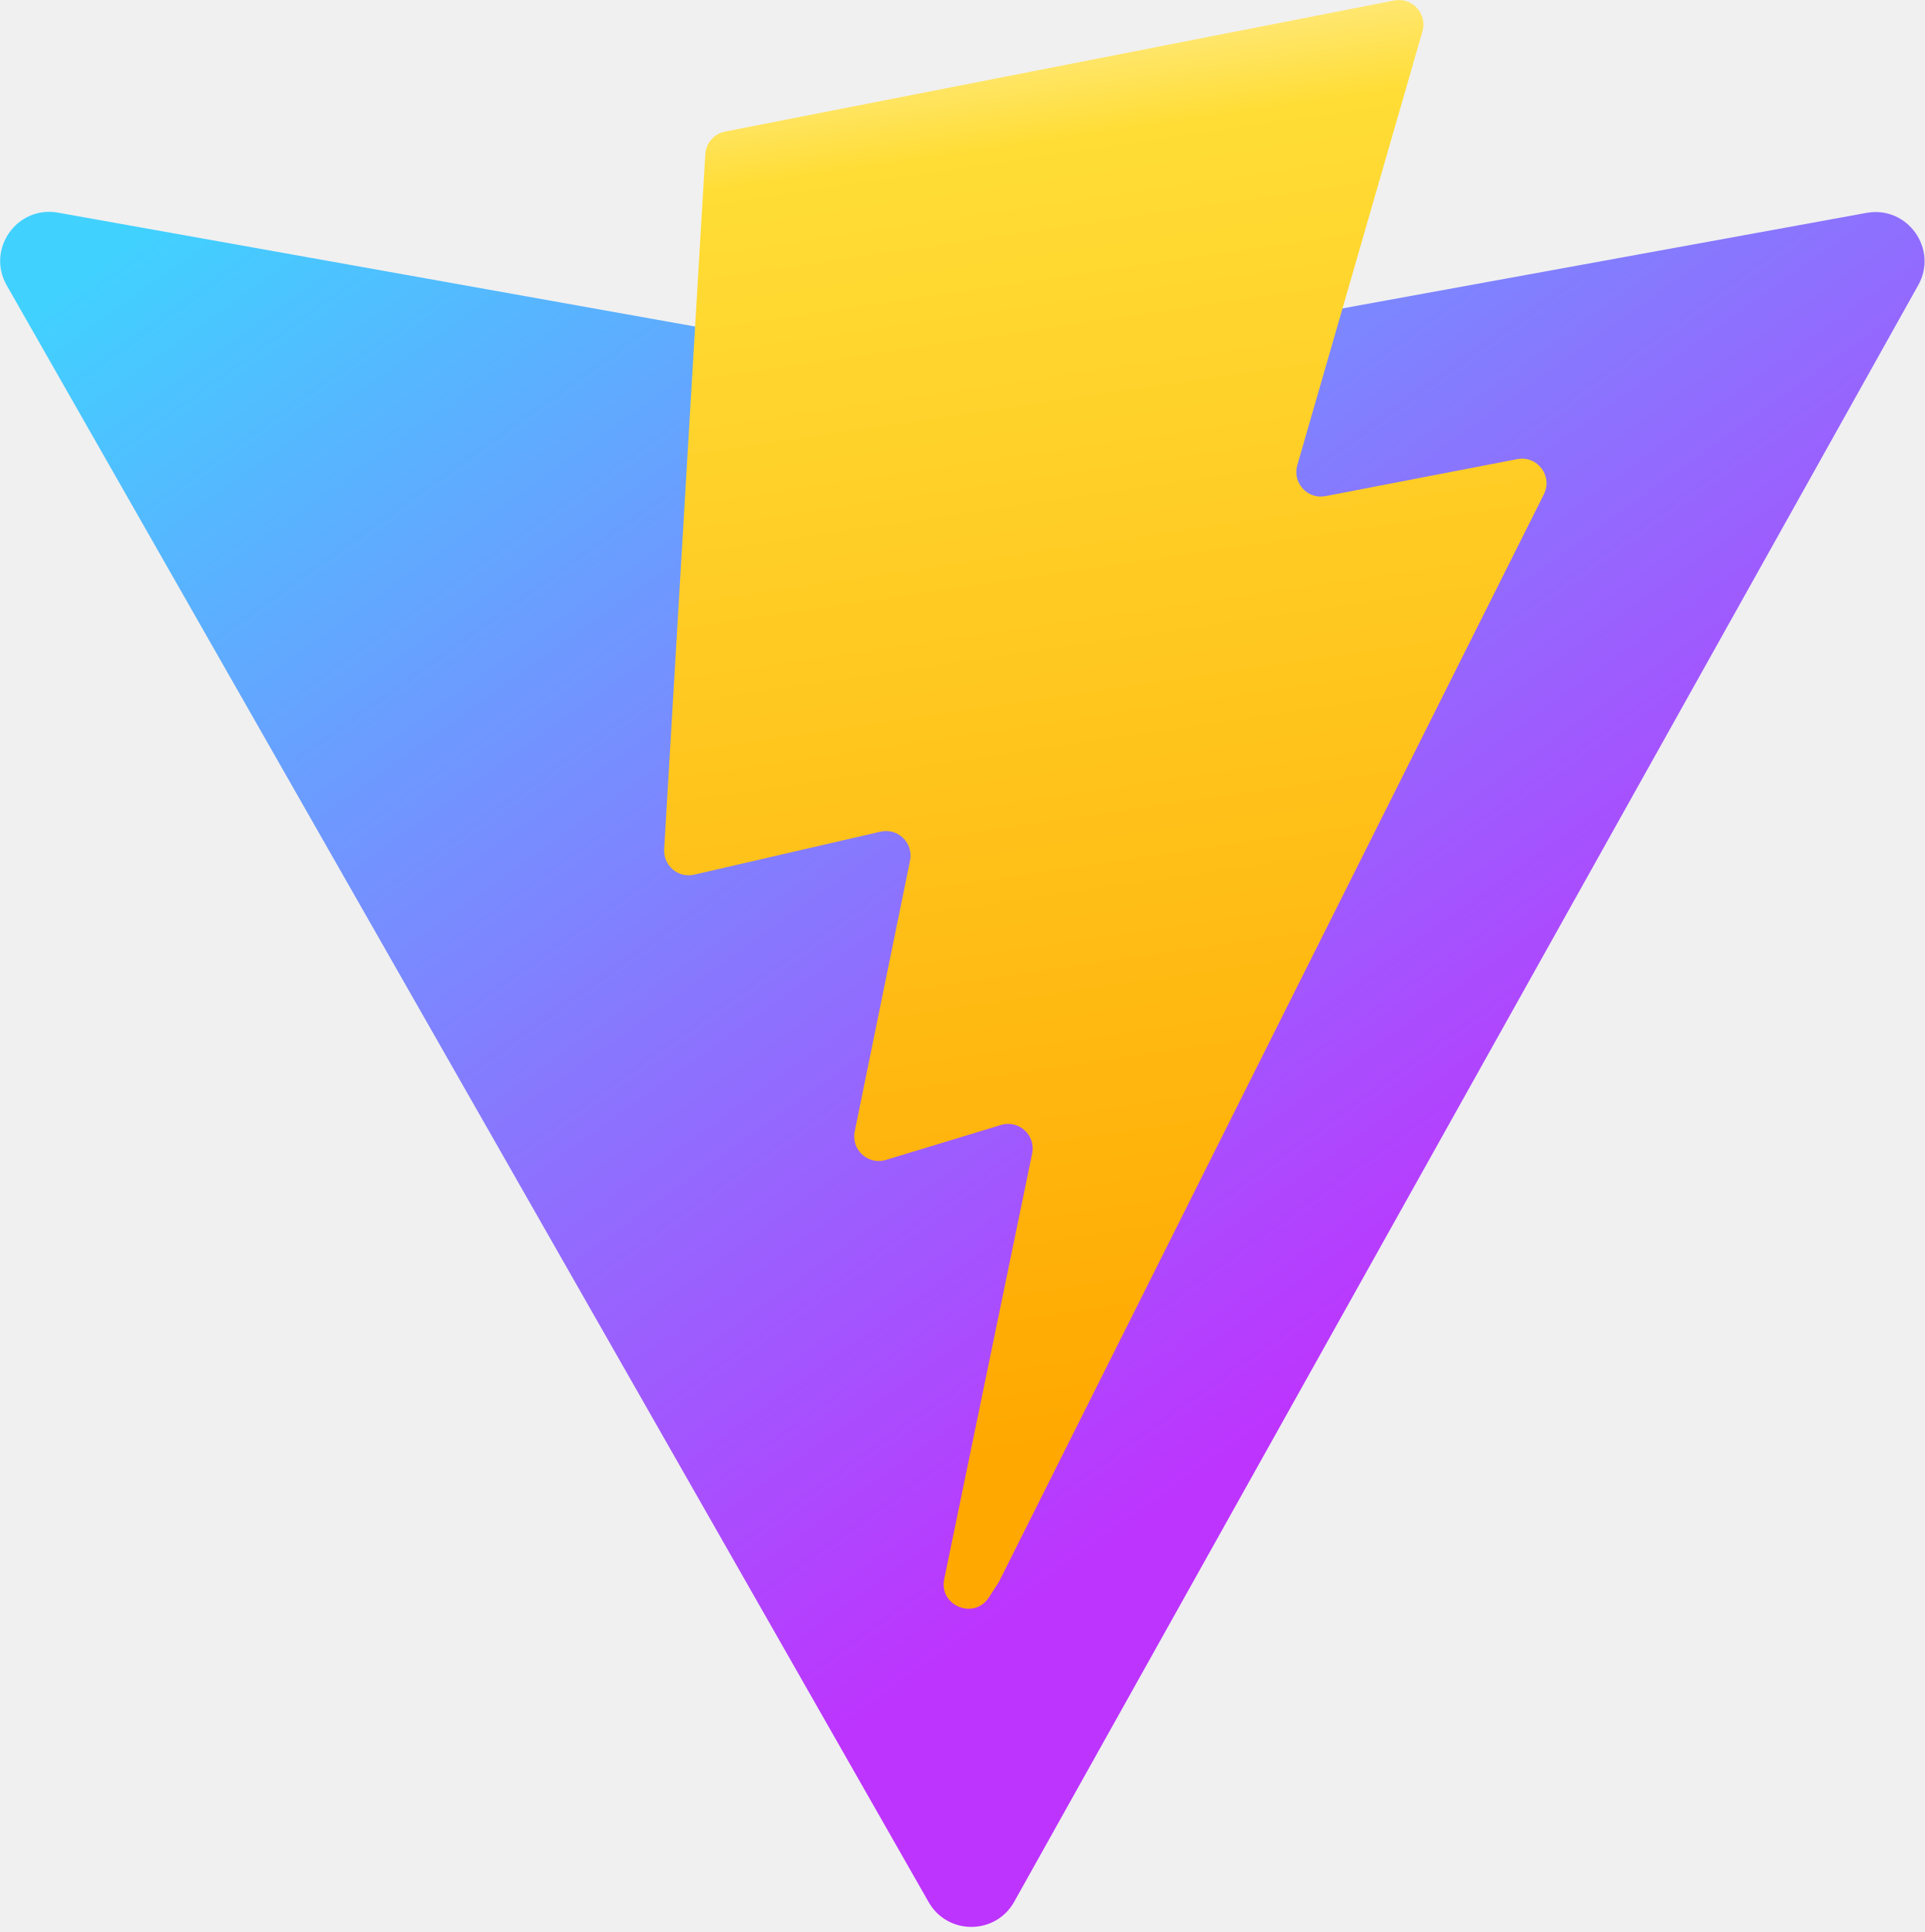
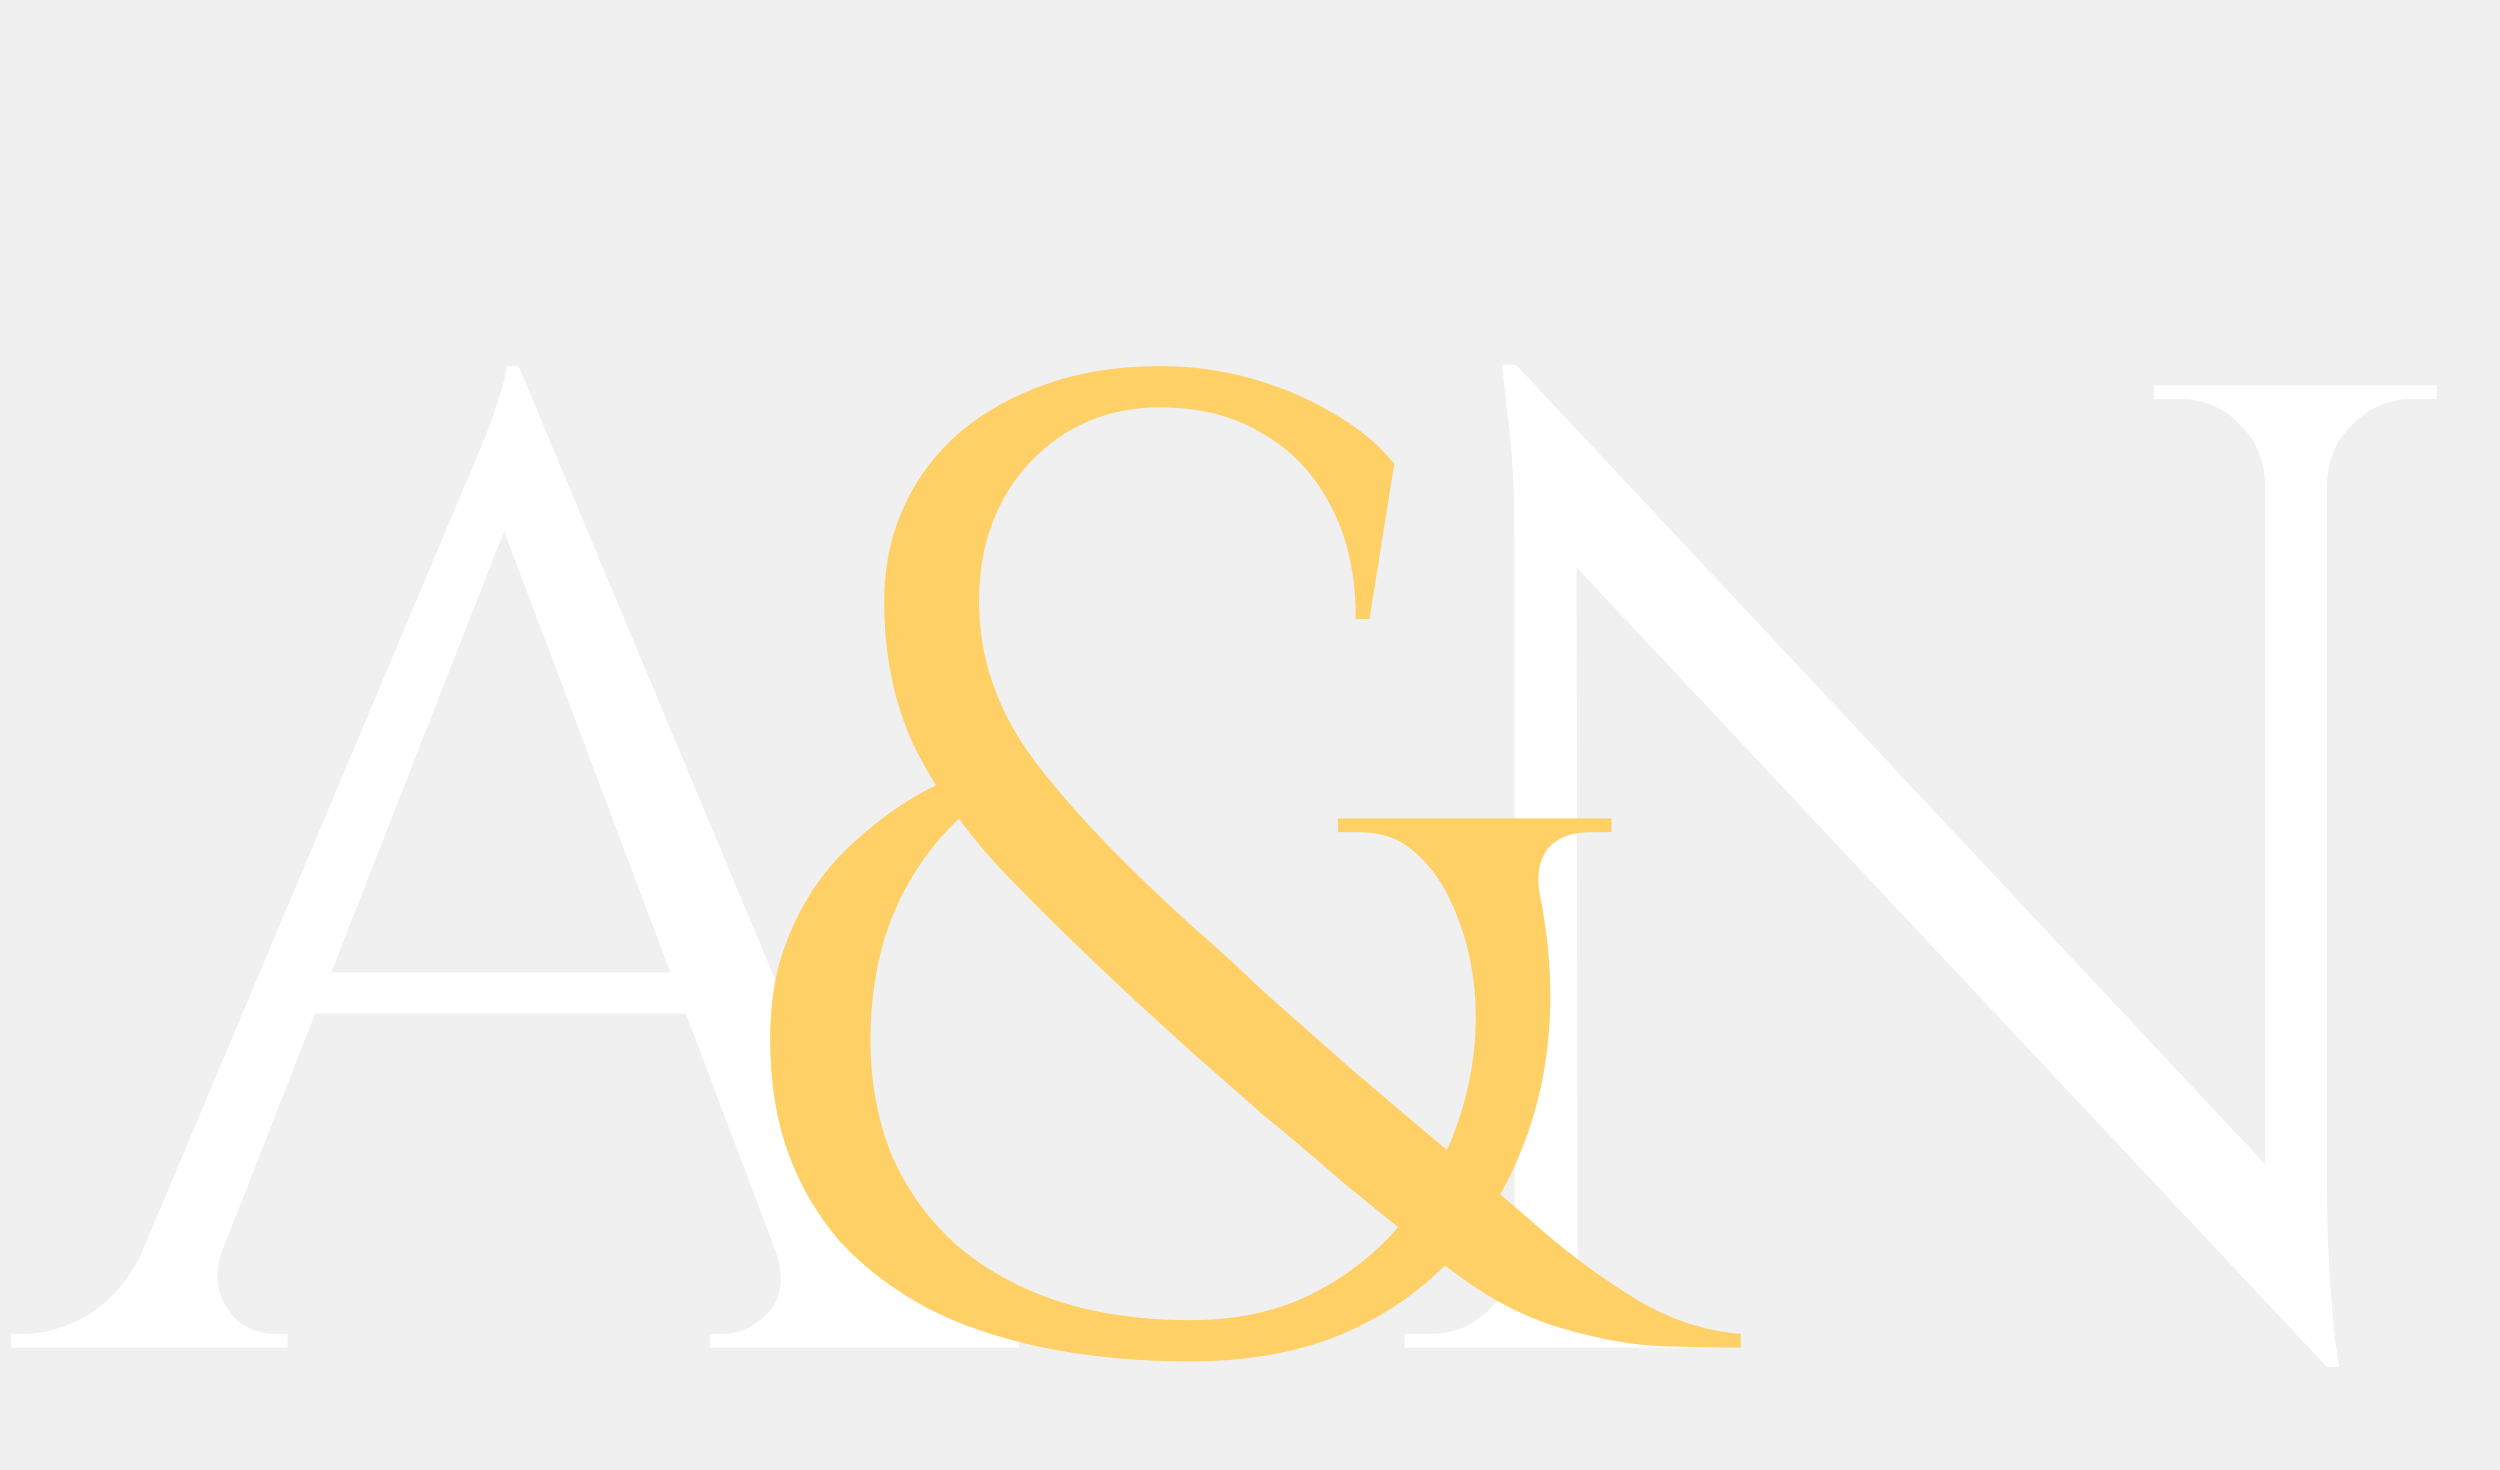
- <svg xmlns="http://www.w3.org/2000/svg" aria-hidden="true" role="img" class="iconify iconify--logos" width="31.88" height="32" preserveAspectRatio="xMidYMid meet" viewBox="0 0 256 257">
-   <defs>
-     <linearGradient id="IconifyId1813088fe1fbc01fb466" x1="-.828%" x2="57.636%" y1="7.652%" y2="78.411%">
-       <stop offset="0%" stop-color="#41D1FF" />
-       <stop offset="100%" stop-color="#BD34FE" />
-     </linearGradient>
-     <linearGradient id="IconifyId1813088fe1fbc01fb467" x1="43.376%" x2="50.316%" y1="2.242%" y2="89.03%">
-       <stop offset="0%" stop-color="#FFEA83" />
-       <stop offset="8.333%" stop-color="#FFDD35" />
-       <stop offset="100%" stop-color="#FFA800" />
-     </linearGradient>
-   </defs>
-   <path fill="url(#IconifyId1813088fe1fbc01fb466)" d="M255.153 37.938L134.897 252.976c-2.483 4.44-8.862 4.466-11.382.048L.875 37.958c-2.746-4.814 1.371-10.646 6.827-9.67l120.385 21.517a6.537 6.537 0 0 0 2.322-.004l117.867-21.483c5.438-.991 9.574 4.796 6.877 9.62Z" />
-   <path fill="url(#IconifyId1813088fe1fbc01fb467)" d="M185.432.063L96.44 17.501a3.268 3.268 0 0 0-2.634 3.014l-5.474 92.456a3.268 3.268 0 0 0 3.997 3.378l24.777-5.718c2.318-.535 4.413 1.507 3.936 3.838l-7.361 36.047c-.495 2.426 1.782 4.5 4.151 3.78l15.304-4.649c2.372-.72 4.652 1.36 4.15 3.788l-11.698 56.621c-.732 3.542 3.979 5.473 5.943 2.437l1.313-2.028l72.516-144.72c1.215-2.423-.88-5.186-3.54-4.672l-25.505 4.922c-2.396.462-4.435-1.77-3.759-4.114l16.646-57.705c.677-2.35-1.37-4.583-3.769-4.113Z" />
+ <svg xmlns="http://www.w3.org/2000/svg" width="211" height="124" viewBox="0 0 211 124" fill="none">
+   <path d="M43.773 30.899L78.118 113.047H68.256L41.453 41.922L43.773 30.899ZM18.827 105.273C18.286 106.82 18.209 108.135 18.595 109.218C18.982 110.301 19.601 111.152 20.452 111.771C21.38 112.313 22.308 112.583 23.236 112.583H24.281V113.744H0.959V112.583C0.959 112.583 1.152 112.583 1.539 112.583C1.848 112.583 2.003 112.583 2.003 112.583C3.782 112.583 5.6 112.042 7.456 110.959C9.39 109.799 10.976 107.903 12.214 105.273H18.827ZM43.773 30.899L44.818 39.021L15.694 113.395H8.733L38.436 42.85C38.436 42.85 38.63 42.386 39.016 41.457C39.48 40.452 39.983 39.253 40.525 37.86C41.144 36.468 41.646 35.114 42.033 33.799C42.497 32.484 42.729 31.517 42.729 30.899H43.773ZM60.134 82.068V85.548H23.817V82.068H60.134ZM65.355 105.273H74.869C76.03 107.903 77.577 109.799 79.51 110.959C81.444 112.042 83.301 112.583 85.08 112.583C85.08 112.583 85.235 112.583 85.544 112.583C85.853 112.583 86.008 112.583 86.008 112.583V113.744H59.902V112.583H60.946C62.416 112.583 63.731 111.964 64.891 110.727C66.051 109.412 66.206 107.594 65.355 105.273ZM127.941 30.783L195.354 102.721L196.398 115.368L128.985 43.546L127.941 30.783ZM128.173 105.505V113.744H118.543V112.583C118.543 112.583 118.891 112.583 119.587 112.583C120.283 112.583 120.67 112.583 120.747 112.583C122.681 112.583 124.344 111.887 125.736 110.495C127.129 109.102 127.825 107.439 127.825 105.505H128.173ZM133.162 105.505C133.162 107.439 133.858 109.102 135.251 110.495C136.643 111.887 138.306 112.583 140.24 112.583C140.317 112.583 140.704 112.583 141.4 112.583C142.096 112.583 142.445 112.583 142.445 112.583V113.744H132.814V105.505H133.162ZM127.941 30.783L133.046 37.28L133.162 113.744H127.825V45.286C127.825 41.341 127.632 37.938 127.245 35.076C126.935 32.214 126.781 30.783 126.781 30.783H127.941ZM196.398 32.523V100.516C196.398 102.991 196.475 105.389 196.63 107.71C196.785 109.953 196.94 111.81 197.094 113.279C197.326 114.672 197.442 115.368 197.442 115.368H196.398L191.177 109.218V32.523H196.398ZM205.68 32.523V33.683C205.68 33.683 205.332 33.683 204.636 33.683C203.94 33.683 203.592 33.683 203.592 33.683C201.658 33.683 199.995 34.38 198.603 35.772C197.21 37.087 196.475 38.75 196.398 40.761H196.05V32.523H205.68ZM181.778 32.523H191.409V40.761H191.177C191.099 38.75 190.365 37.087 188.972 35.772C187.657 34.38 185.994 33.683 183.983 33.683C183.983 33.683 183.635 33.683 182.939 33.683C182.243 33.683 181.856 33.683 181.778 33.683V32.523Z" fill="white" />
+   <path d="M97.949 30.899C100.579 30.899 103.132 31.247 105.607 31.943C108.082 32.639 110.364 33.606 112.453 34.844C114.541 36.004 116.282 37.435 117.674 39.137L115.586 52.248H114.425C114.425 48.535 113.729 45.364 112.337 42.734C110.944 40.026 109.011 37.977 106.535 36.584C104.137 35.114 101.275 34.38 97.949 34.38C93.54 34.38 89.866 35.927 86.926 39.021C84.064 42.115 82.633 46.021 82.633 50.74C82.633 55.613 84.219 60.138 87.391 64.315C90.562 68.492 95.126 73.249 101.082 78.587C102.784 80.056 104.64 81.758 106.651 83.692C108.74 85.548 111.099 87.637 113.729 89.957C116.437 92.278 119.453 94.831 122.779 97.615C125.255 99.627 127.769 101.754 130.321 103.997C132.951 106.24 135.62 108.174 138.327 109.799C141.112 111.423 143.974 112.351 146.914 112.583V113.744C145.444 113.744 143.317 113.705 140.532 113.628C137.825 113.55 134.808 113.009 131.482 112.003C128.155 110.998 124.829 109.141 121.503 106.434C118.564 104.036 115.856 101.831 113.381 99.82C110.983 97.731 108.74 95.836 106.651 94.135C104.64 92.356 102.745 90.692 100.966 89.145C99.187 87.521 97.446 85.935 95.745 84.388C91.258 80.211 87.429 76.46 84.258 73.133C81.164 69.73 78.766 66.288 77.064 62.807C75.439 59.248 74.627 55.226 74.627 50.74C74.627 47.878 75.169 45.248 76.252 42.85C77.335 40.452 78.882 38.363 80.893 36.584C82.981 34.805 85.457 33.413 88.319 32.407C91.181 31.401 94.391 30.899 97.949 30.899ZM129.973 75.57C130.824 79.824 131.056 83.885 130.669 87.753C130.283 91.621 129.316 95.218 127.769 98.544C126.299 101.793 124.249 104.655 121.619 107.13C119.067 109.605 116.011 111.539 112.453 112.931C108.895 114.246 104.911 114.904 100.502 114.904C96.015 114.904 91.877 114.517 88.087 113.744C84.374 112.97 81.086 111.848 78.224 110.379C75.362 108.832 72.926 106.975 70.914 104.809C68.981 102.566 67.511 100.052 66.505 97.267C65.5 94.405 64.997 91.234 64.997 87.753C64.997 85.51 65.229 83.46 65.693 81.603C66.235 79.67 66.969 77.891 67.898 76.266C68.826 74.642 69.909 73.211 71.147 71.973C72.462 70.658 73.892 69.459 75.439 68.376C76.987 67.293 78.65 66.365 80.429 65.591L82.053 68.144C80.506 69.382 79.191 70.774 78.108 72.321C77.025 73.791 76.136 75.376 75.439 77.078C74.743 78.703 74.241 80.443 73.931 82.3C73.622 84.079 73.467 85.897 73.467 87.753C73.467 91.234 74.047 94.444 75.207 97.383C76.445 100.245 78.186 102.721 80.429 104.809C82.749 106.898 85.573 108.522 88.899 109.683C92.302 110.843 96.17 111.423 100.502 111.423C104.447 111.423 107.928 110.649 110.944 109.102C114.039 107.478 116.591 105.389 118.602 102.837C120.691 100.207 122.238 97.306 123.244 94.135C124.249 90.963 124.675 87.792 124.52 84.62C124.365 81.371 123.592 78.355 122.199 75.57C121.426 74.023 120.42 72.747 119.183 71.741C118.022 70.735 116.514 70.233 114.657 70.233H112.917V69.072H136.007V70.233H134.266C132.565 70.233 131.327 70.735 130.553 71.741C129.857 72.747 129.664 74.023 129.973 75.57Z" fill="#FFD066" />
</svg>
